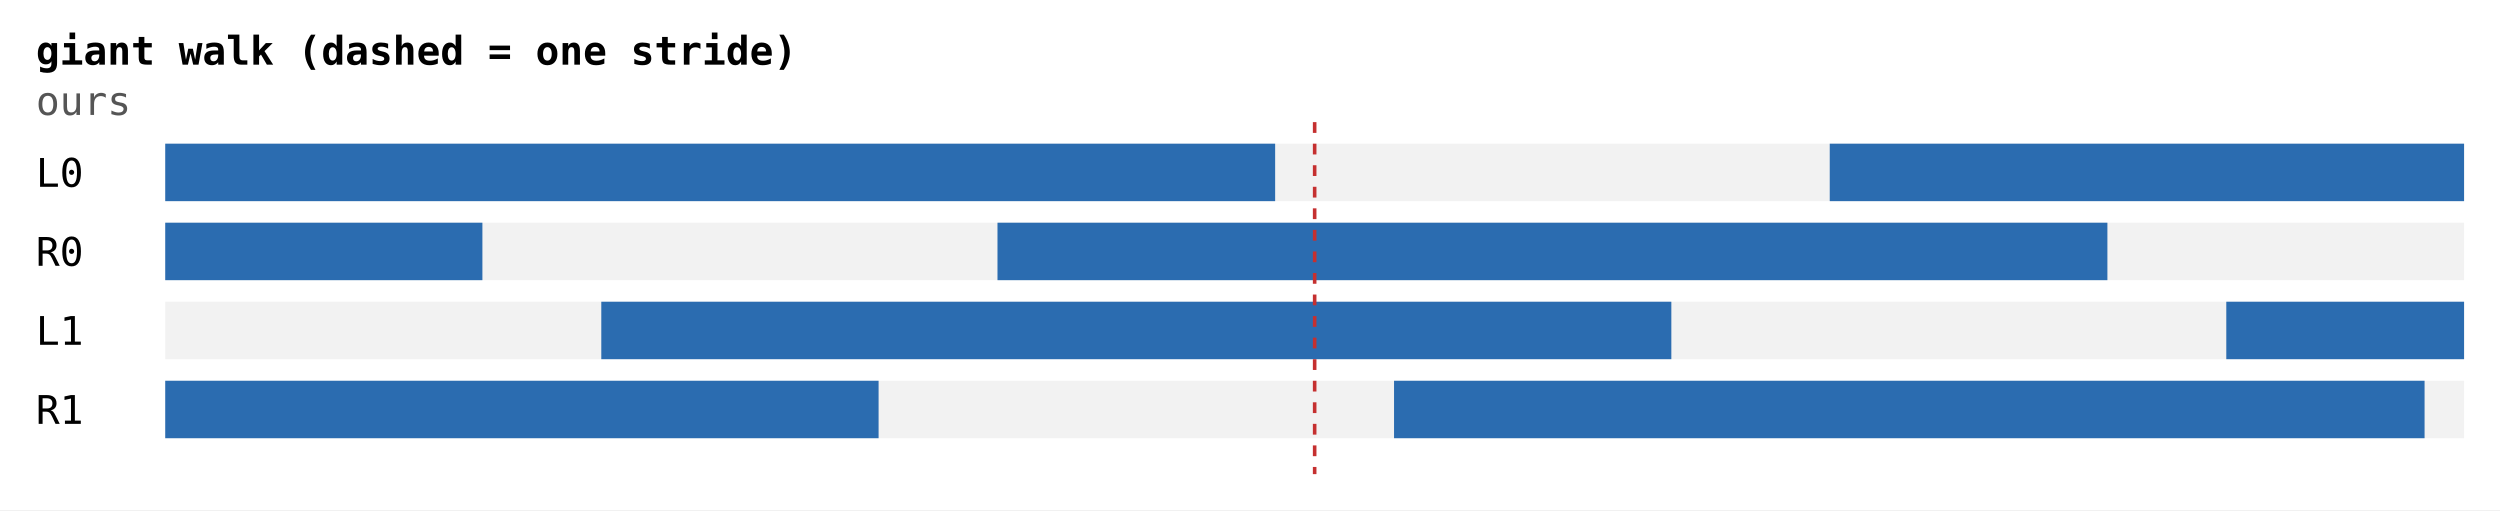
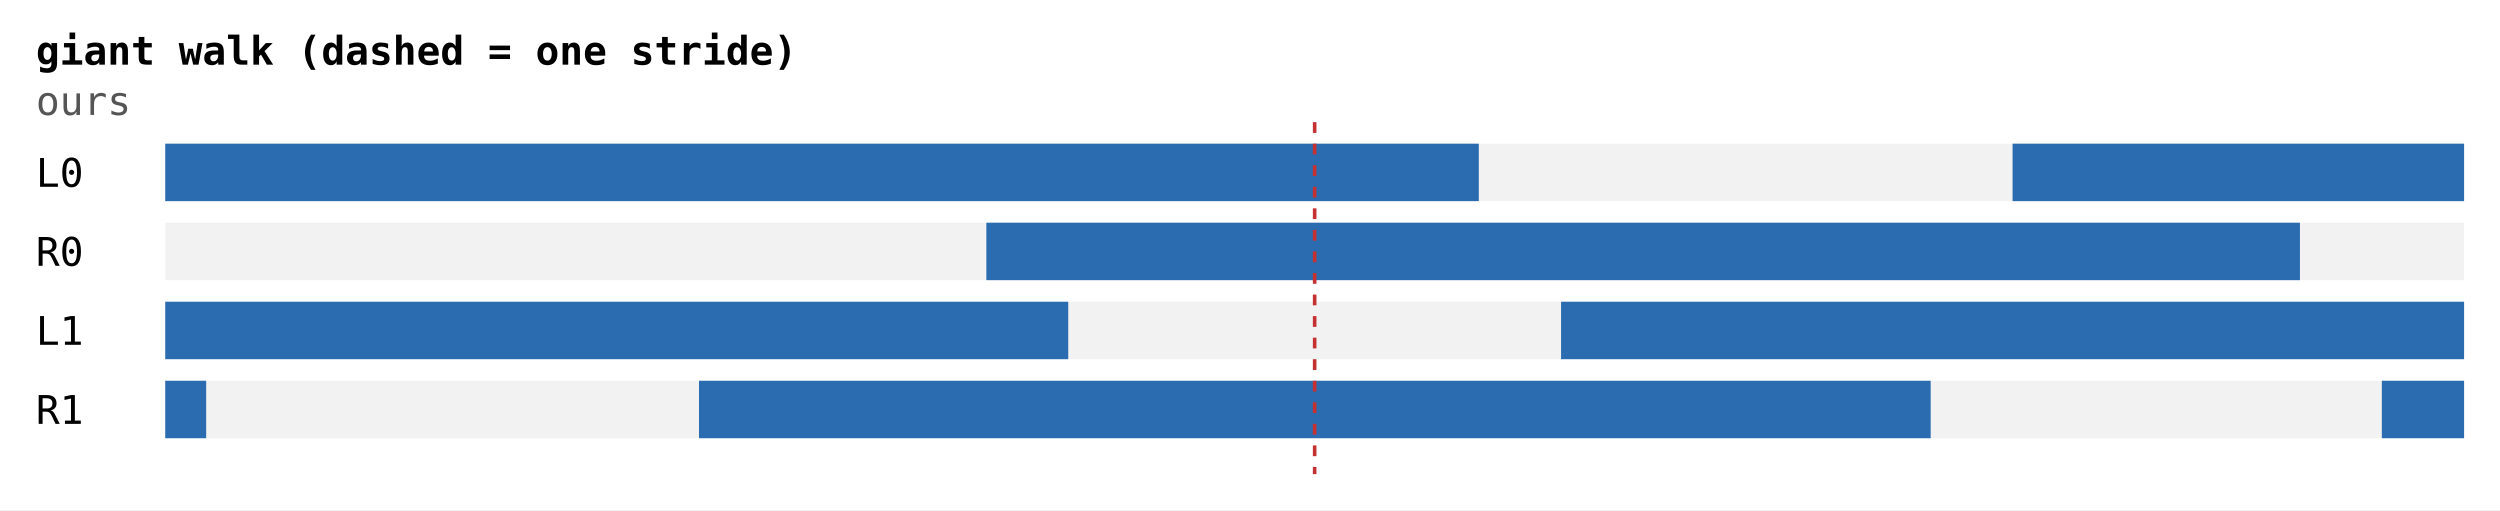
<svg xmlns="http://www.w3.org/2000/svg" width="696" height="142" font-family="monospace" font-size="11">
  <rect width="100%" height="100%" fill="#ffffff" />
  <text x="10" y="18" font-weight="bold">giant walk (dashed = one stride)</text>
  <text x="10" y="32" fill="#555">ours</text>
  <text x="10" y="52">L0</text>
  <rect x="46" y="40" width="640" height="16" fill="#f2f2f2" />
-   <rect x="46.0" y="40" width="309.0" height="16" fill="#2b6cb0" />
-   <rect x="509.4" y="40" width="176.6" height="16" fill="#2b6cb0" />
+   <rect x="46.0" y="40" width="365.7" height="16" fill="#2b6cb0" />
+   <rect x="560.3" y="40" width="125.7" height="16" fill="#2b6cb0" />
  <text x="10" y="74">R0</text>
  <rect x="46" y="62" width="640" height="16" fill="#f2f2f2" />
-   <rect x="46.0" y="62" width="88.3" height="16" fill="#2b6cb0" />
-   <rect x="277.7" y="62" width="309.0" height="16" fill="#2b6cb0" />
+   <rect x="274.6" y="62" width="365.7" height="16" fill="#2b6cb0" />
  <text x="10" y="96">L1</text>
  <rect x="46" y="84" width="640" height="16" fill="#f2f2f2" />
-   <rect x="167.4" y="84" width="297.9" height="16" fill="#2b6cb0" />
-   <rect x="619.8" y="84" width="66.2" height="16" fill="#2b6cb0" />
+   <rect x="46.0" y="84" width="251.4" height="16" fill="#2b6cb0" />
+   <rect x="434.6" y="84" width="251.4" height="16" fill="#2b6cb0" />
  <text x="10" y="118">R1</text>
  <rect x="46" y="106" width="640" height="16" fill="#f2f2f2" />
-   <rect x="46.0" y="106" width="198.6" height="16" fill="#2b6cb0" />
-   <rect x="388.1" y="106" width="286.9" height="16" fill="#2b6cb0" />
+   <rect x="46.0" y="106" width="11.4" height="16" fill="#2b6cb0" />
+   <rect x="194.6" y="106" width="342.9" height="16" fill="#2b6cb0" />
+   <rect x="663.1" y="106" width="22.9" height="16" fill="#2b6cb0" />
  <line x1="366.0" y1="34" x2="366.0" y2="132" stroke="#c53030" stroke-dasharray="3,3" />
</svg>
